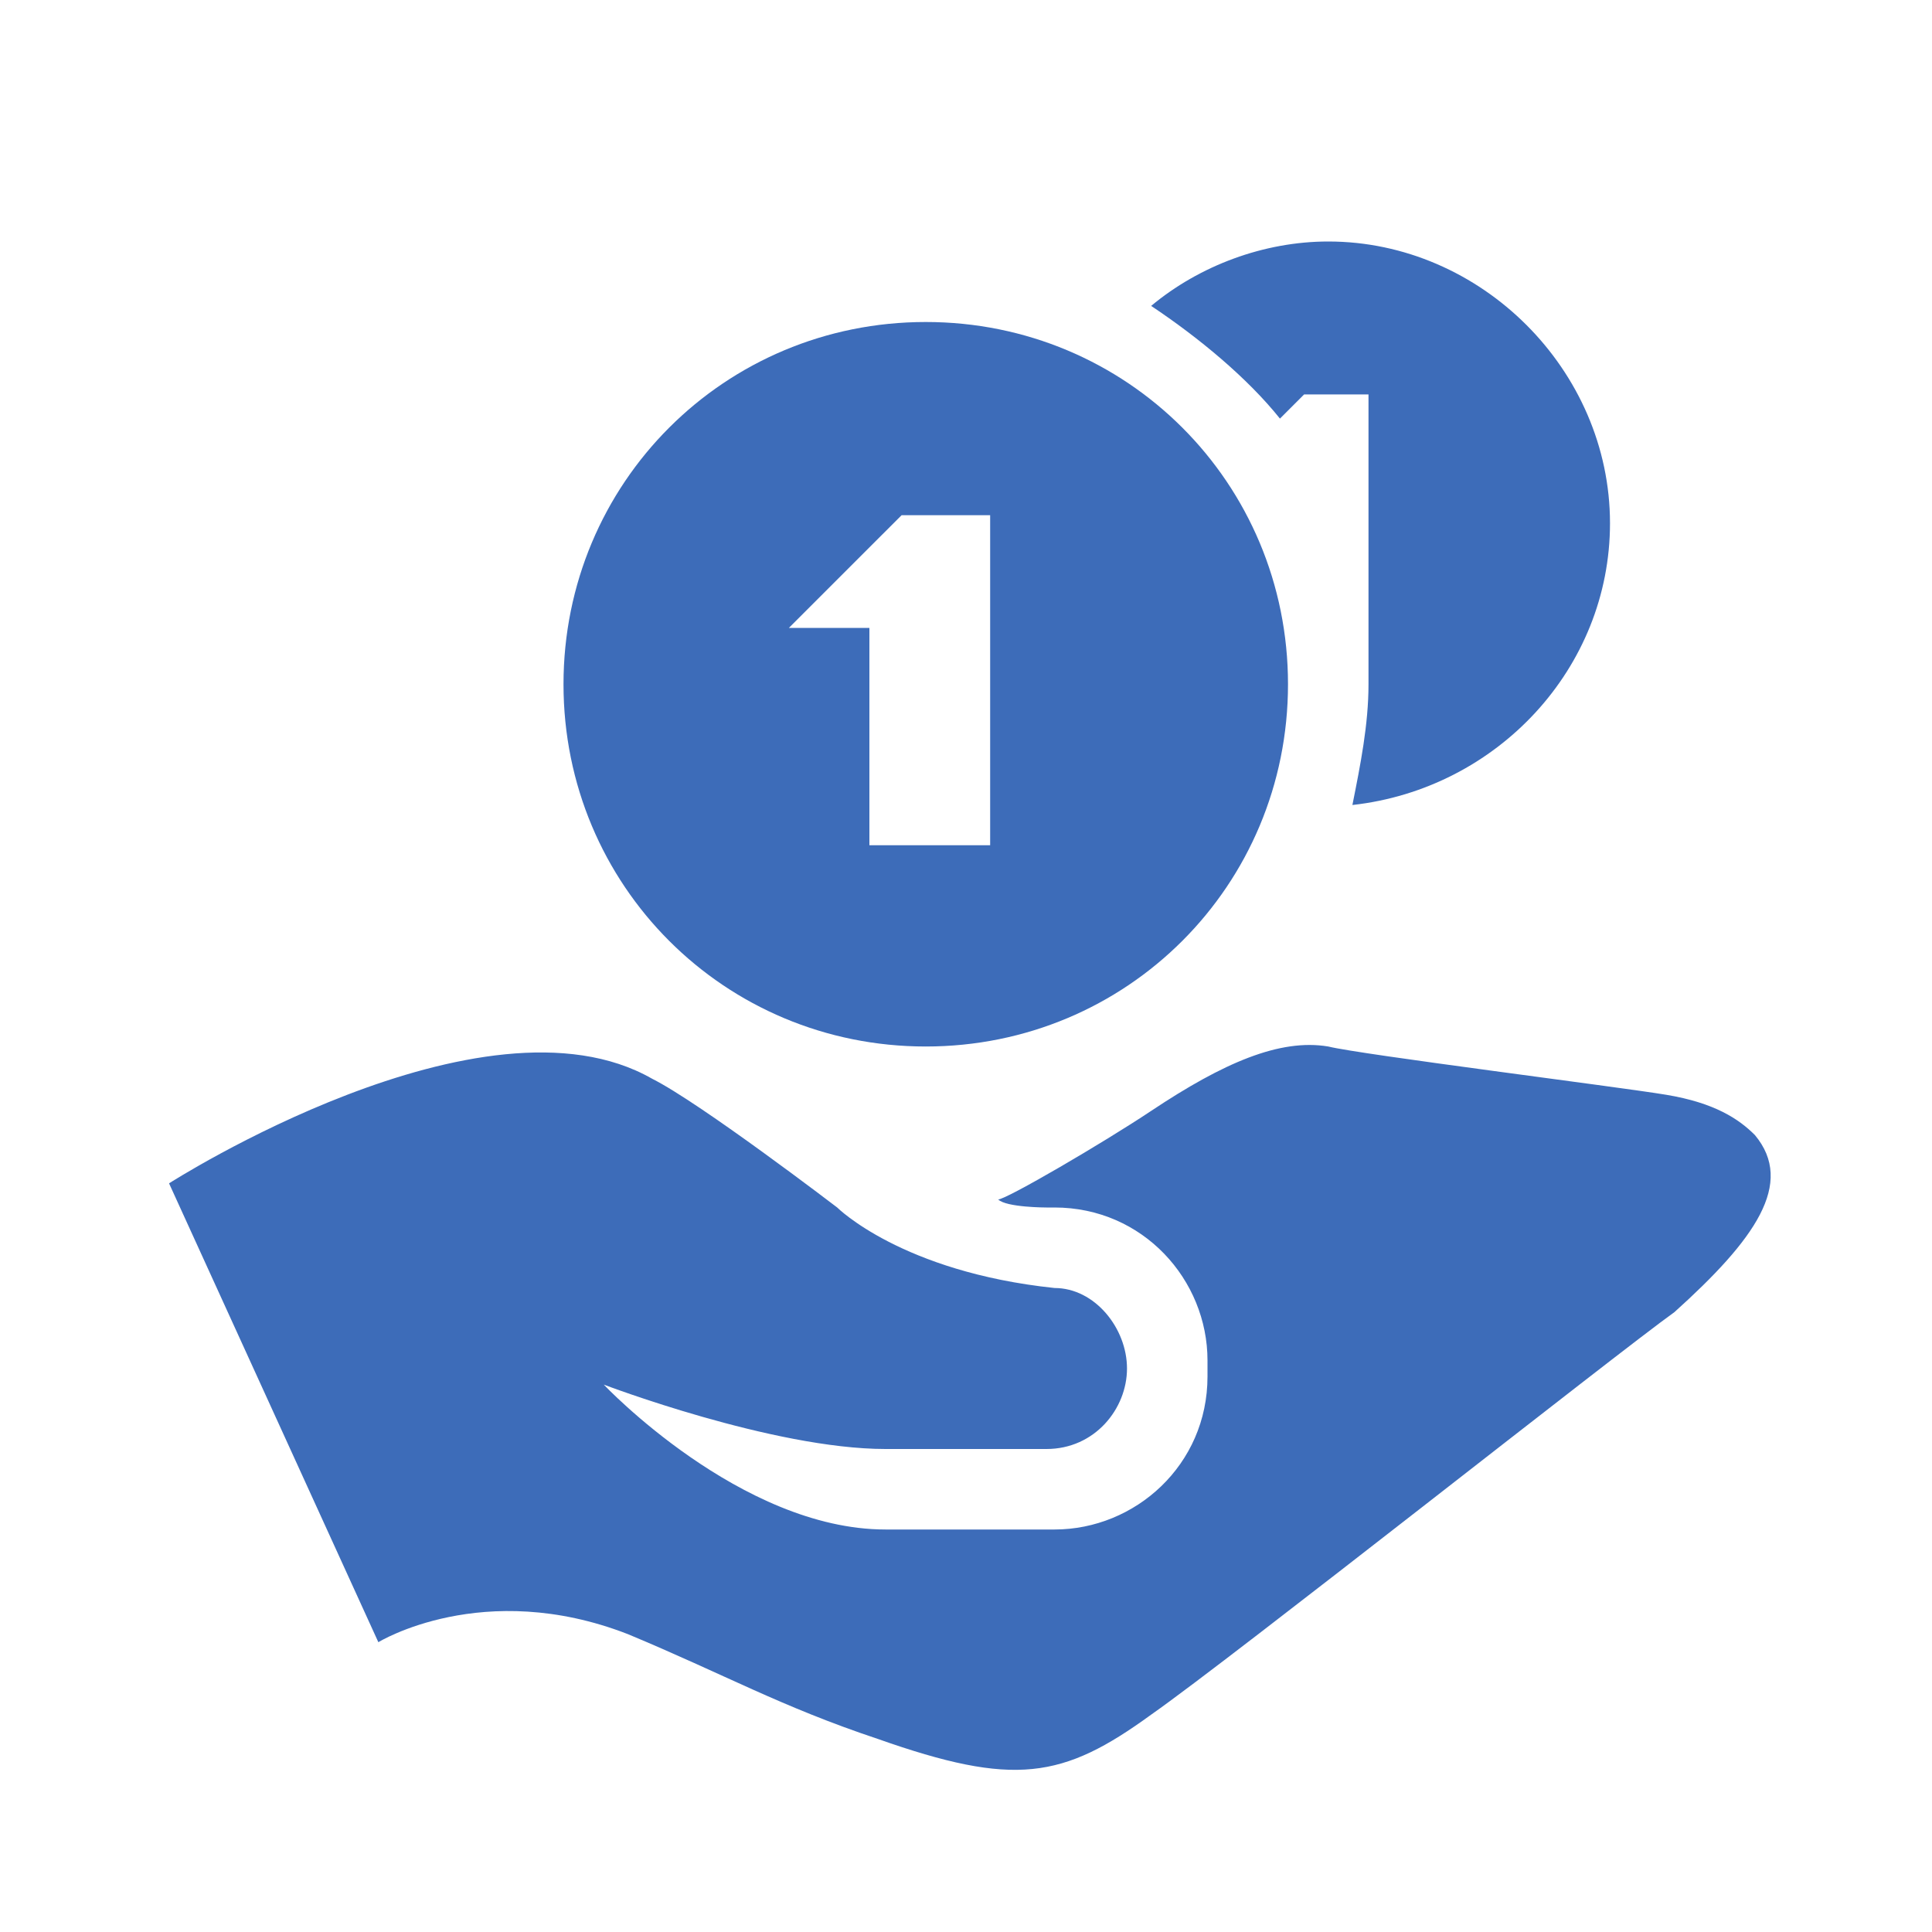
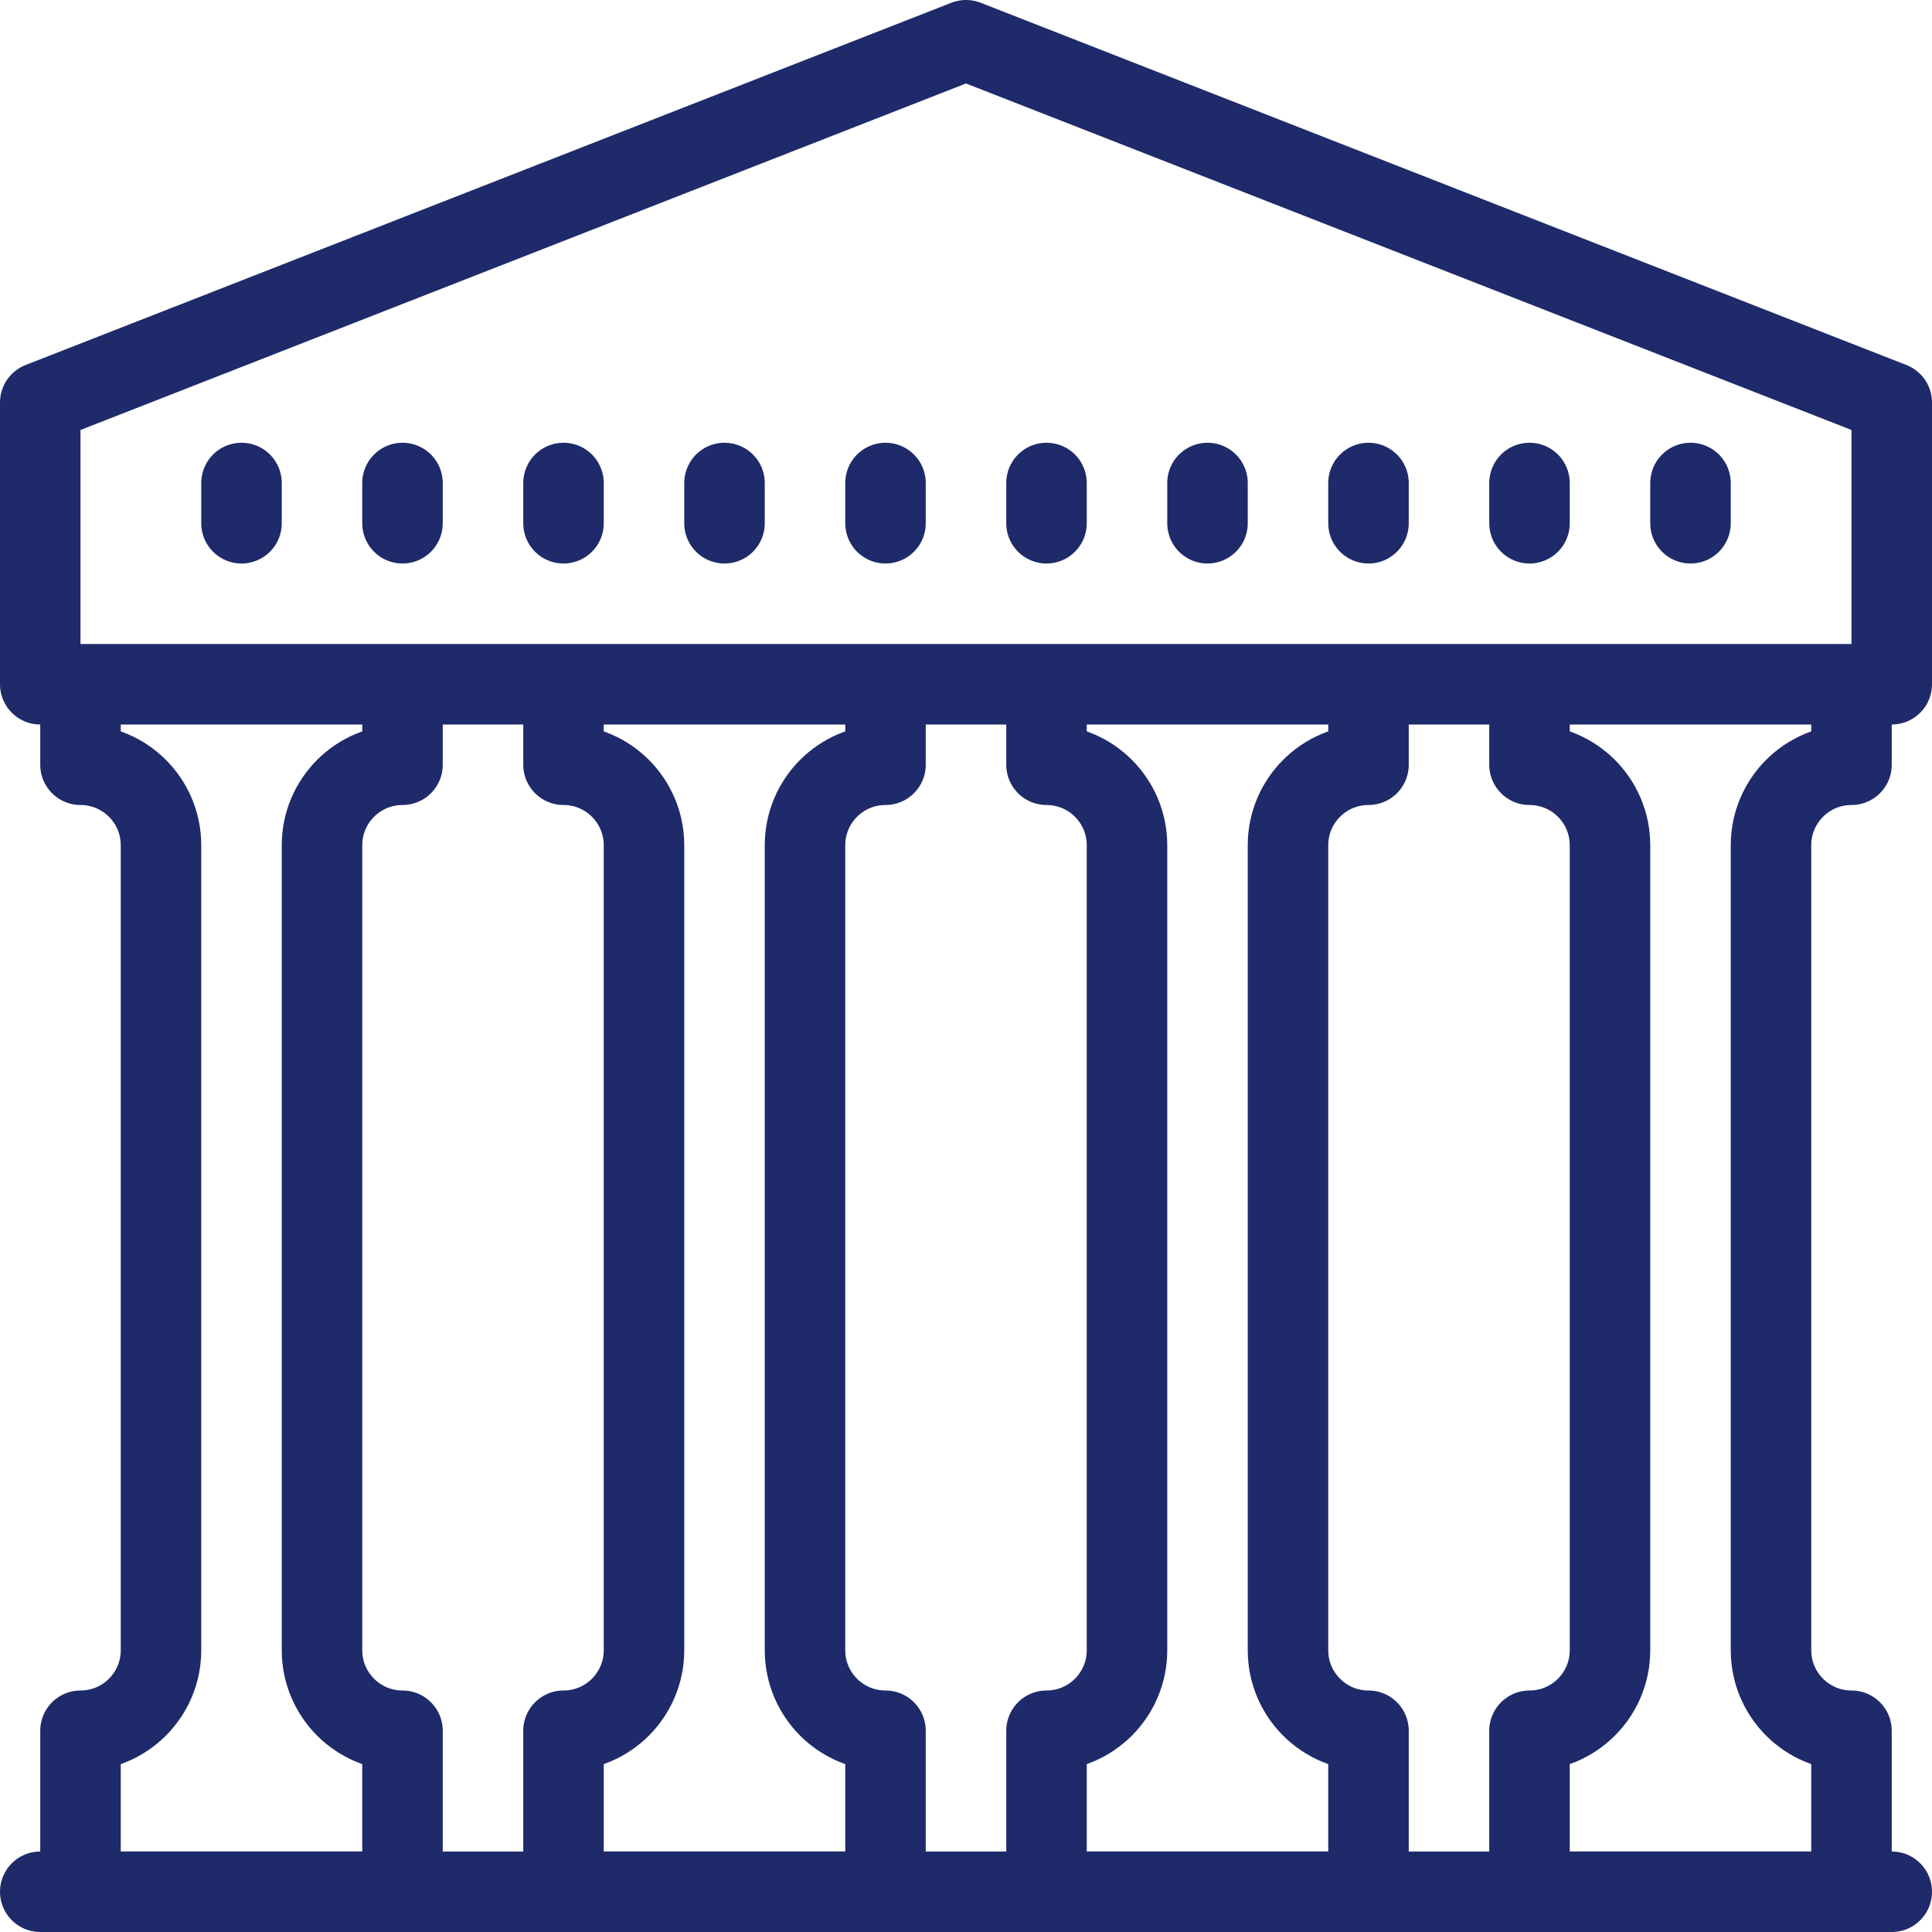
- <svg xmlns="http://www.w3.org/2000/svg" version="1" viewBox="0 0 24 24" fill="#3d6cb9">
-   <path d="M11.5 4C9 4 7 6 7 8.5S9 13 11.5 13 16 11 16 8.5 14 4 11.5 4zm.7 6.5h-1.4V7.8h-1l1.4-1.4h1.1v4.1z" />
-   <path d="M21.8 14.1c-.2-.2-.5-.4-1.1-.5-.6-.1-3.8-.5-4.2-.6-.6-.1-1.3.2-2.2.8-.6.4-1.8 1.1-1.9 1.1.1.1.6.1.6.1h.1c1.1 0 1.9.9 1.9 1.9v.2c0 1.1-.9 1.9-1.9 1.9H11c-1.8 0-3.5-1.8-3.5-1.8s2.1.8 3.5.8h2c.6 0 1-.5 1-1s-.4-1-.9-1c-1.9-.2-2.7-1-2.7-1s-1.7-1.3-2.3-1.6c-2.1-1.2-6 1.3-6 1.3l2.6 5.7s1.3-.8 3.1-.1c1.2.5 1.9.9 3.1 1.3 1.7.6 2.3.5 3.4-.3 1-.7 5.8-4.5 6.5-5 1-.9 1.5-1.6 1-2.2zM16.5 3c-.8 0-1.6.3-2.2.8.6.4 1.2.9 1.6 1.4l.3-.3h.8v3.6c0 .5-.1 1-.2 1.5 1.8-.2 3.2-1.7 3.2-3.5C20 4.6 18.4 3 16.5 3z" />
+ <svg xmlns="http://www.w3.org/2000/svg" width="48" height="48" viewBox="0 0 48 48">
+   <g id="pillers-gate" transform="translate(0 -1)">
+     <path id="路径_11026" data-name="路径 11026" d="M2,19v1H2a2,2,0,0,1,2,2V42a2,2,0,0,1-2,2H2v4h8V44h0a2,2,0,0,1-2-2V22a2,2,0,0,1,2-2h0V19" fill="none" stroke="#1e2a69" stroke-linecap="round" stroke-linejoin="round" stroke-miterlimit="10" stroke-width="2" />
+     <path id="路径_11027" data-name="路径 11027" d="M14,19v1h0a2,2,0,0,1,2,2V42a2,2,0,0,1-2,2h0v4h8V44h0a2,2,0,0,1-2-2V22a2,2,0,0,1,2-2h0V19" fill="none" stroke="#1e2a69" stroke-linecap="round" stroke-linejoin="round" stroke-miterlimit="10" stroke-width="2" />
+     <path id="路径_11028" data-name="路径 11028" d="M26,19v1h0a2,2,0,0,1,2,2V42a2,2,0,0,1-2,2h0v4h8V44h0a2,2,0,0,1-2-2V22a2,2,0,0,1,2-2h0V19" fill="none" stroke="#1e2a69" stroke-linecap="round" stroke-linejoin="round" stroke-miterlimit="10" stroke-width="2" />
+     <path id="路径_11029" data-name="路径 11029" d="M38,19v1h0a2,2,0,0,1,2,2V42a2,2,0,0,1-2,2h0v4h8V44h0a2,2,0,0,1-2-2V22a2,2,0,0,1,2-2h0V19" fill="none" stroke="#1e2a69" stroke-linecap="round" stroke-linejoin="round" stroke-miterlimit="10" stroke-width="2" />
+     <path id="路径_11030" data-name="路径 11030" d="M47,18H1V11L24,2l23,9Z" fill="none" stroke="#1e2a69" stroke-linecap="round" stroke-linejoin="round" stroke-miterlimit="10" stroke-width="2" />
+     <line id="直线_410" data-name="直线 410" y2="1" transform="translate(6 13)" fill="none" stroke="#1e2a69" stroke-linecap="round" stroke-linejoin="round" stroke-miterlimit="10" stroke-width="2" />
+     <line id="直线_411" data-name="直线 411" y2="1" transform="translate(10 13)" fill="none" stroke="#1e2a69" stroke-linecap="round" stroke-linejoin="round" stroke-miterlimit="10" stroke-width="2" />
+     <line id="直线_412" data-name="直线 412" y2="1" transform="translate(14 13)" fill="none" stroke="#1e2a69" stroke-linecap="round" stroke-linejoin="round" stroke-miterlimit="10" stroke-width="2" />
+     <line id="直线_413" data-name="直线 413" y2="1" transform="translate(18 13)" fill="none" stroke="#1e2a69" stroke-linecap="round" stroke-linejoin="round" stroke-miterlimit="10" stroke-width="2" />
+     <line id="直线_414" data-name="直线 414" y2="1" transform="translate(22 13)" fill="none" stroke="#1e2a69" stroke-linecap="round" stroke-linejoin="round" stroke-miterlimit="10" stroke-width="2" />
+     <line id="直线_415" data-name="直线 415" y2="1" transform="translate(26 13)" fill="none" stroke="#1e2a69" stroke-linecap="round" stroke-linejoin="round" stroke-miterlimit="10" stroke-width="2" />
+     <line id="直线_416" data-name="直线 416" y2="1" transform="translate(30 13)" fill="none" stroke="#1e2a69" stroke-linecap="round" stroke-linejoin="round" stroke-miterlimit="10" stroke-width="2" />
+     <line id="直线_417" data-name="直线 417" y2="1" transform="translate(34 13)" fill="none" stroke="#1e2a69" stroke-linecap="round" stroke-linejoin="round" stroke-miterlimit="10" stroke-width="2" />
+     <line id="直线_418" data-name="直线 418" y2="1" transform="translate(38 13)" fill="none" stroke="#1e2a69" stroke-linecap="round" stroke-linejoin="round" stroke-miterlimit="10" stroke-width="2" />
+     <line id="直线_419" data-name="直线 419" y2="1" transform="translate(42 13)" fill="none" stroke="#1e2a69" stroke-linecap="round" stroke-linejoin="round" stroke-miterlimit="10" stroke-width="2" />
+     <line id="直线_420" data-name="直线 420" x2="46" transform="translate(1 48)" fill="none" stroke="#1e2a69" stroke-linecap="round" stroke-linejoin="round" stroke-miterlimit="10" stroke-width="2" />
+   </g>
</svg>
